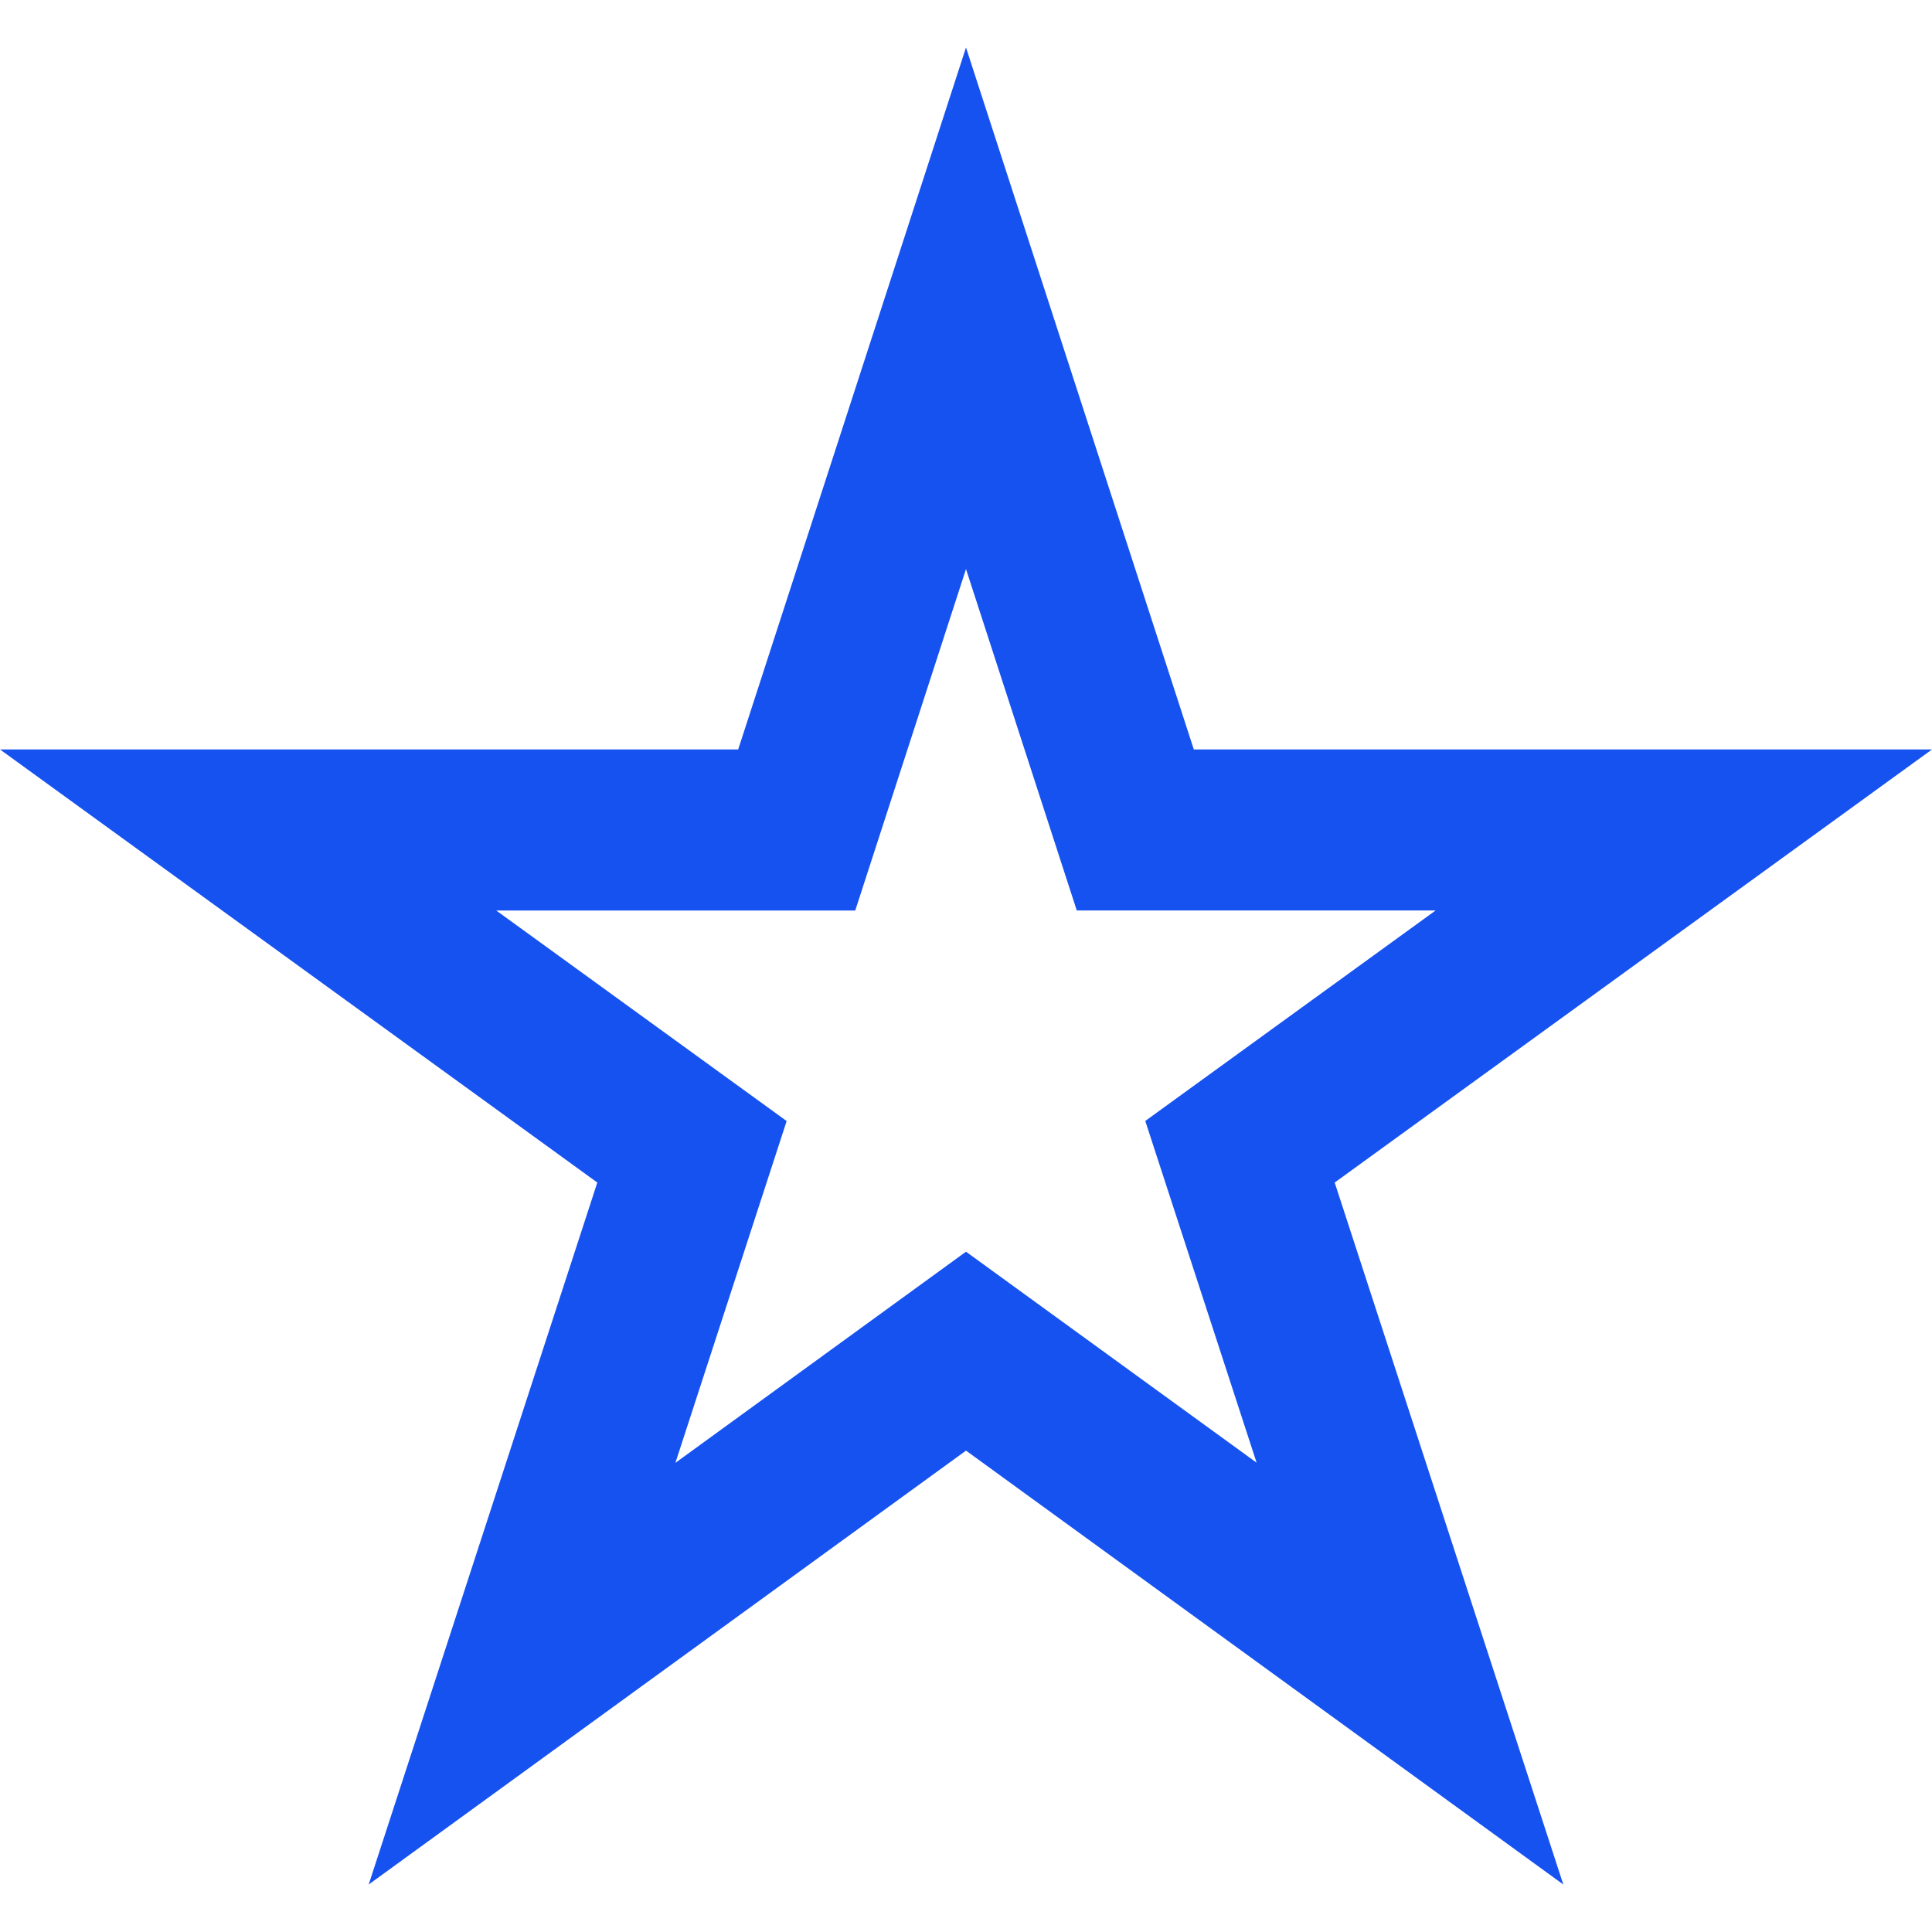
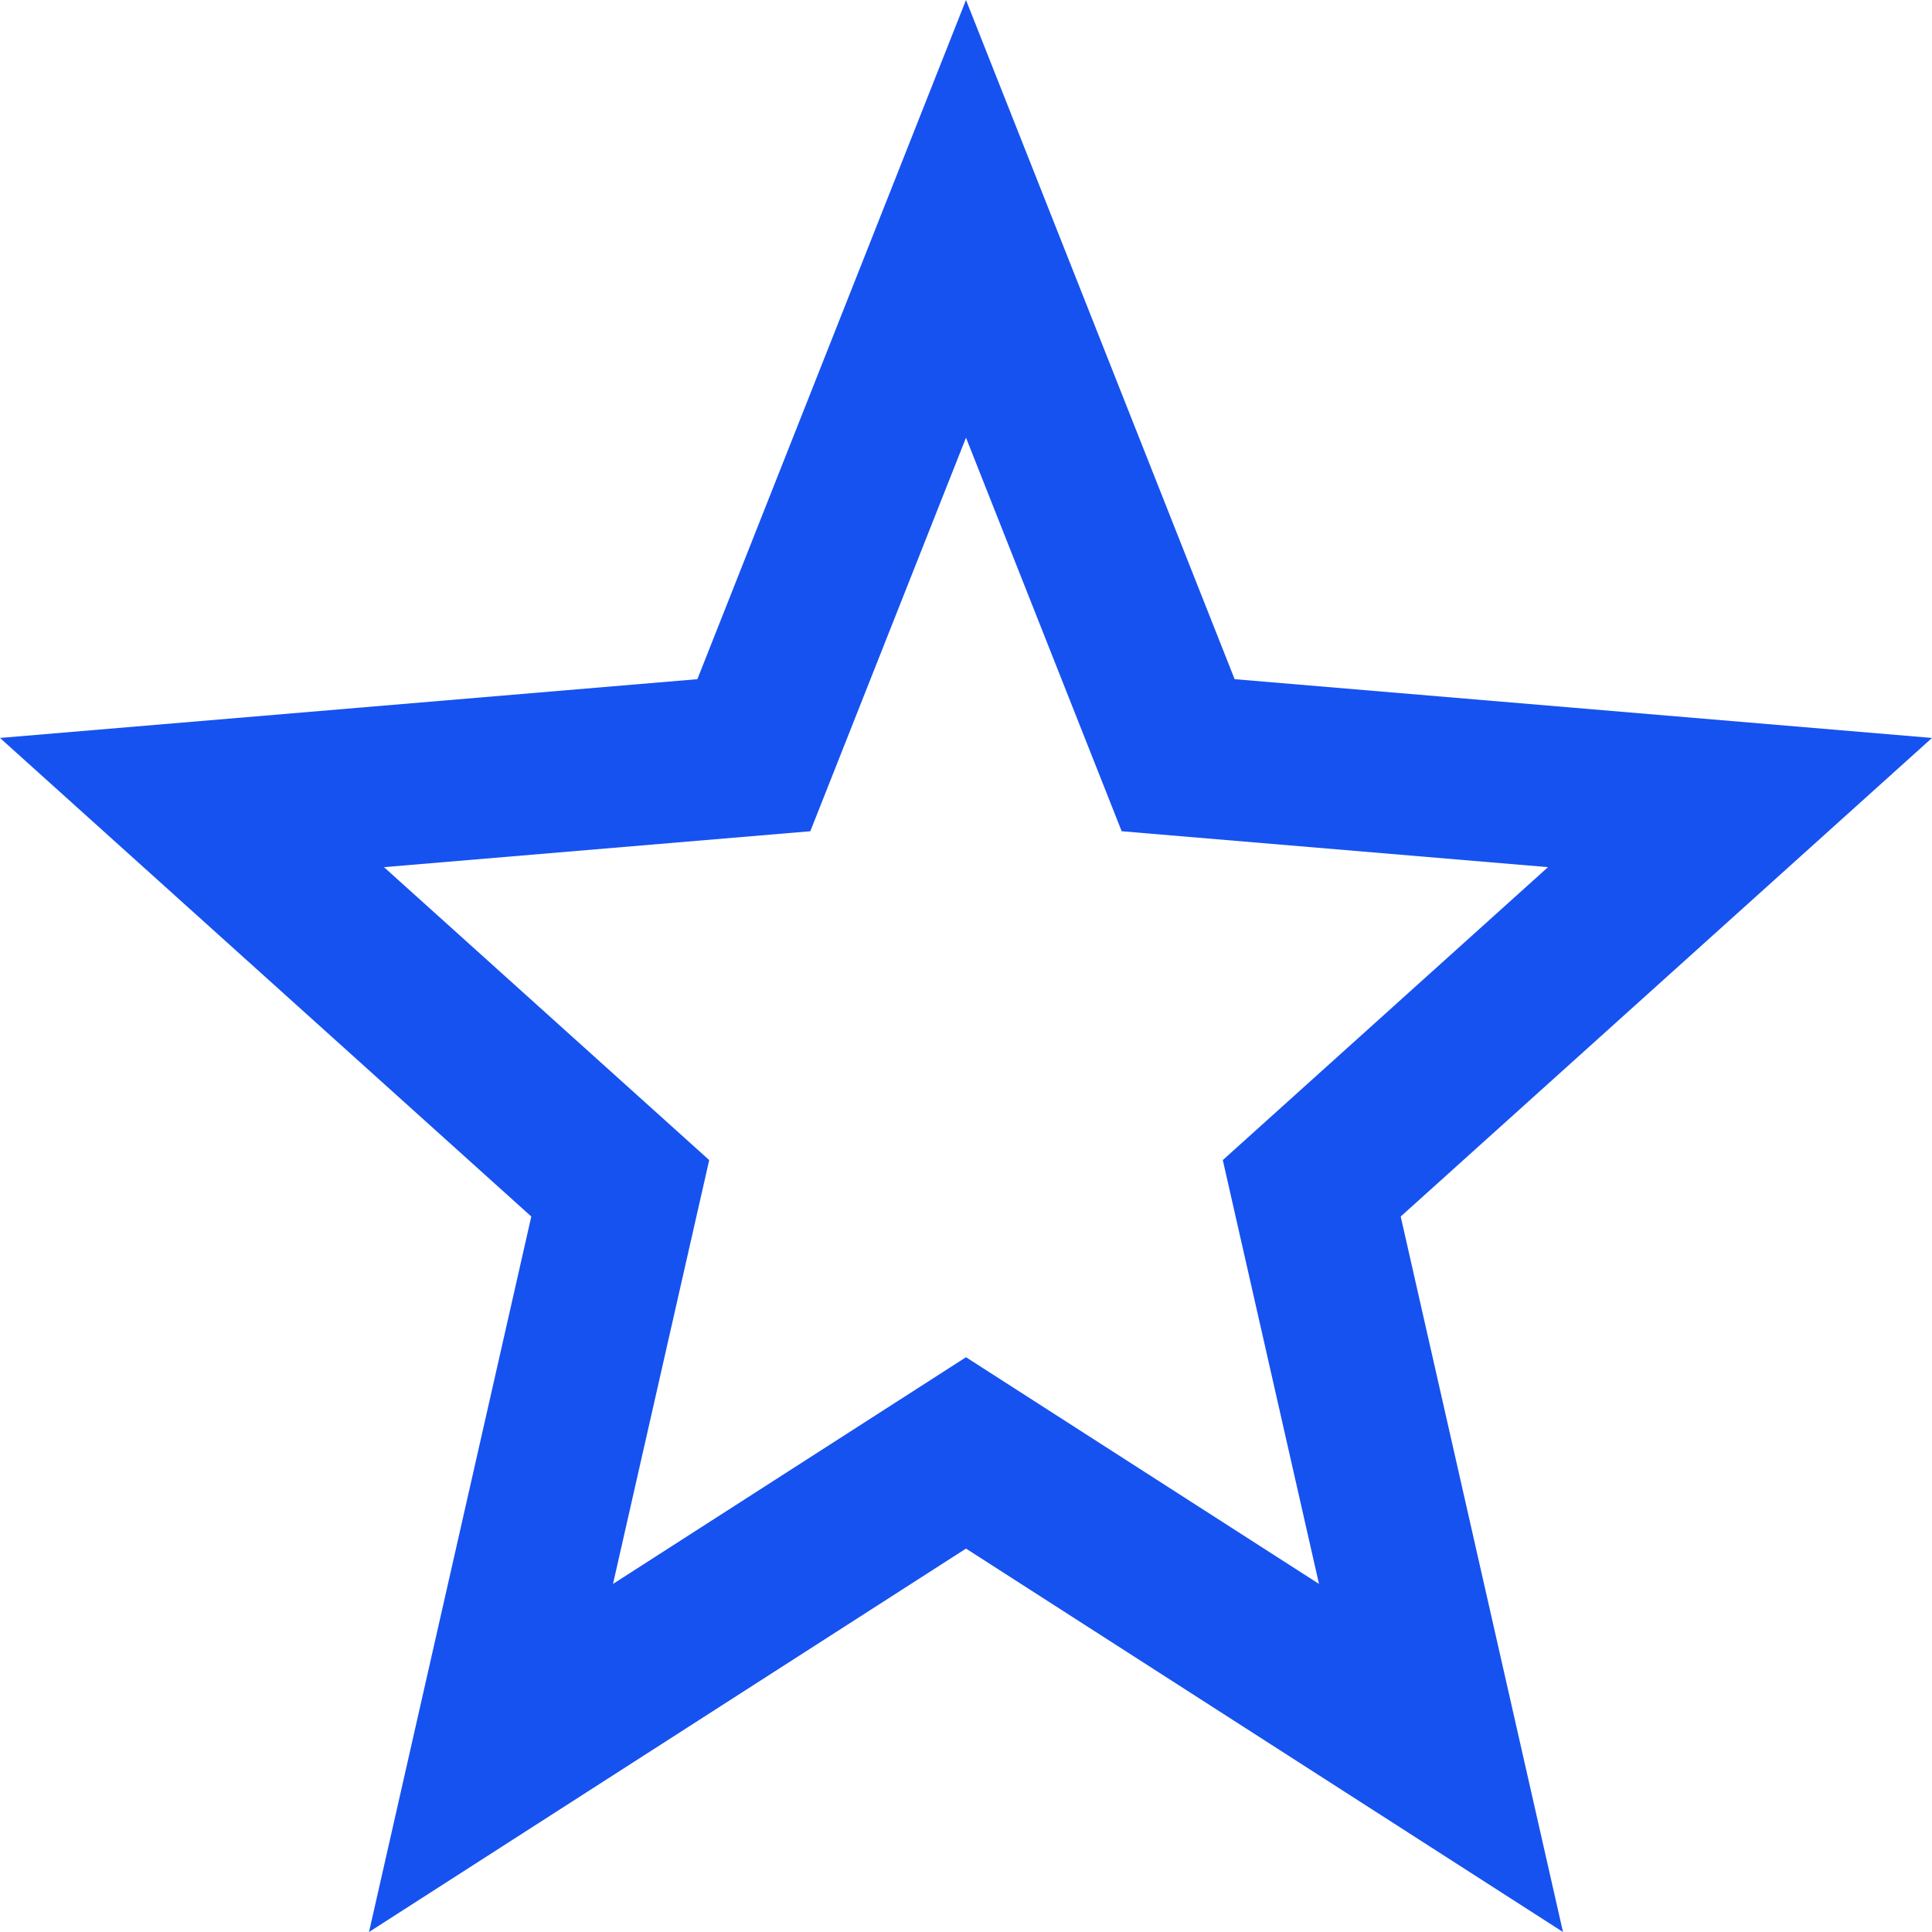
<svg xmlns="http://www.w3.org/2000/svg" fill="none" viewBox="0 0 24 24">
-   <path fill="#1652F0" d="M14.83 9.31L12 .59 9.17 9.31H0l7.42 5.38-2.84 8.72L12 18.02l7.42 5.39-2.84-8.72L24 9.31h-9.17zm3.004 2l-3.607 2.615 1.383 4.245L12 15.549l-3.61 2.623 1.382-4.246-3.607-2.615h4.459L12 7.069l1.376 4.241h4.458z" />
+   <path fill="#1652F0" fill-rule="evenodd" d="M15.337 8.437L12 0 8.663 8.437 0 9.167l6.6 5.945L4.584 24 12 19.237 19.416 24 17.4 15.112 24 9.167l-8.663-.73zm3.893 2.335l-4.04 3.639 1.195 5.265L12 16.86l-4.385 2.816 1.195-5.265-4.04-3.639 5.296-.446L12 5.437l1.934 4.889 5.296.446z" clip-rule="evenodd" />
</svg>
